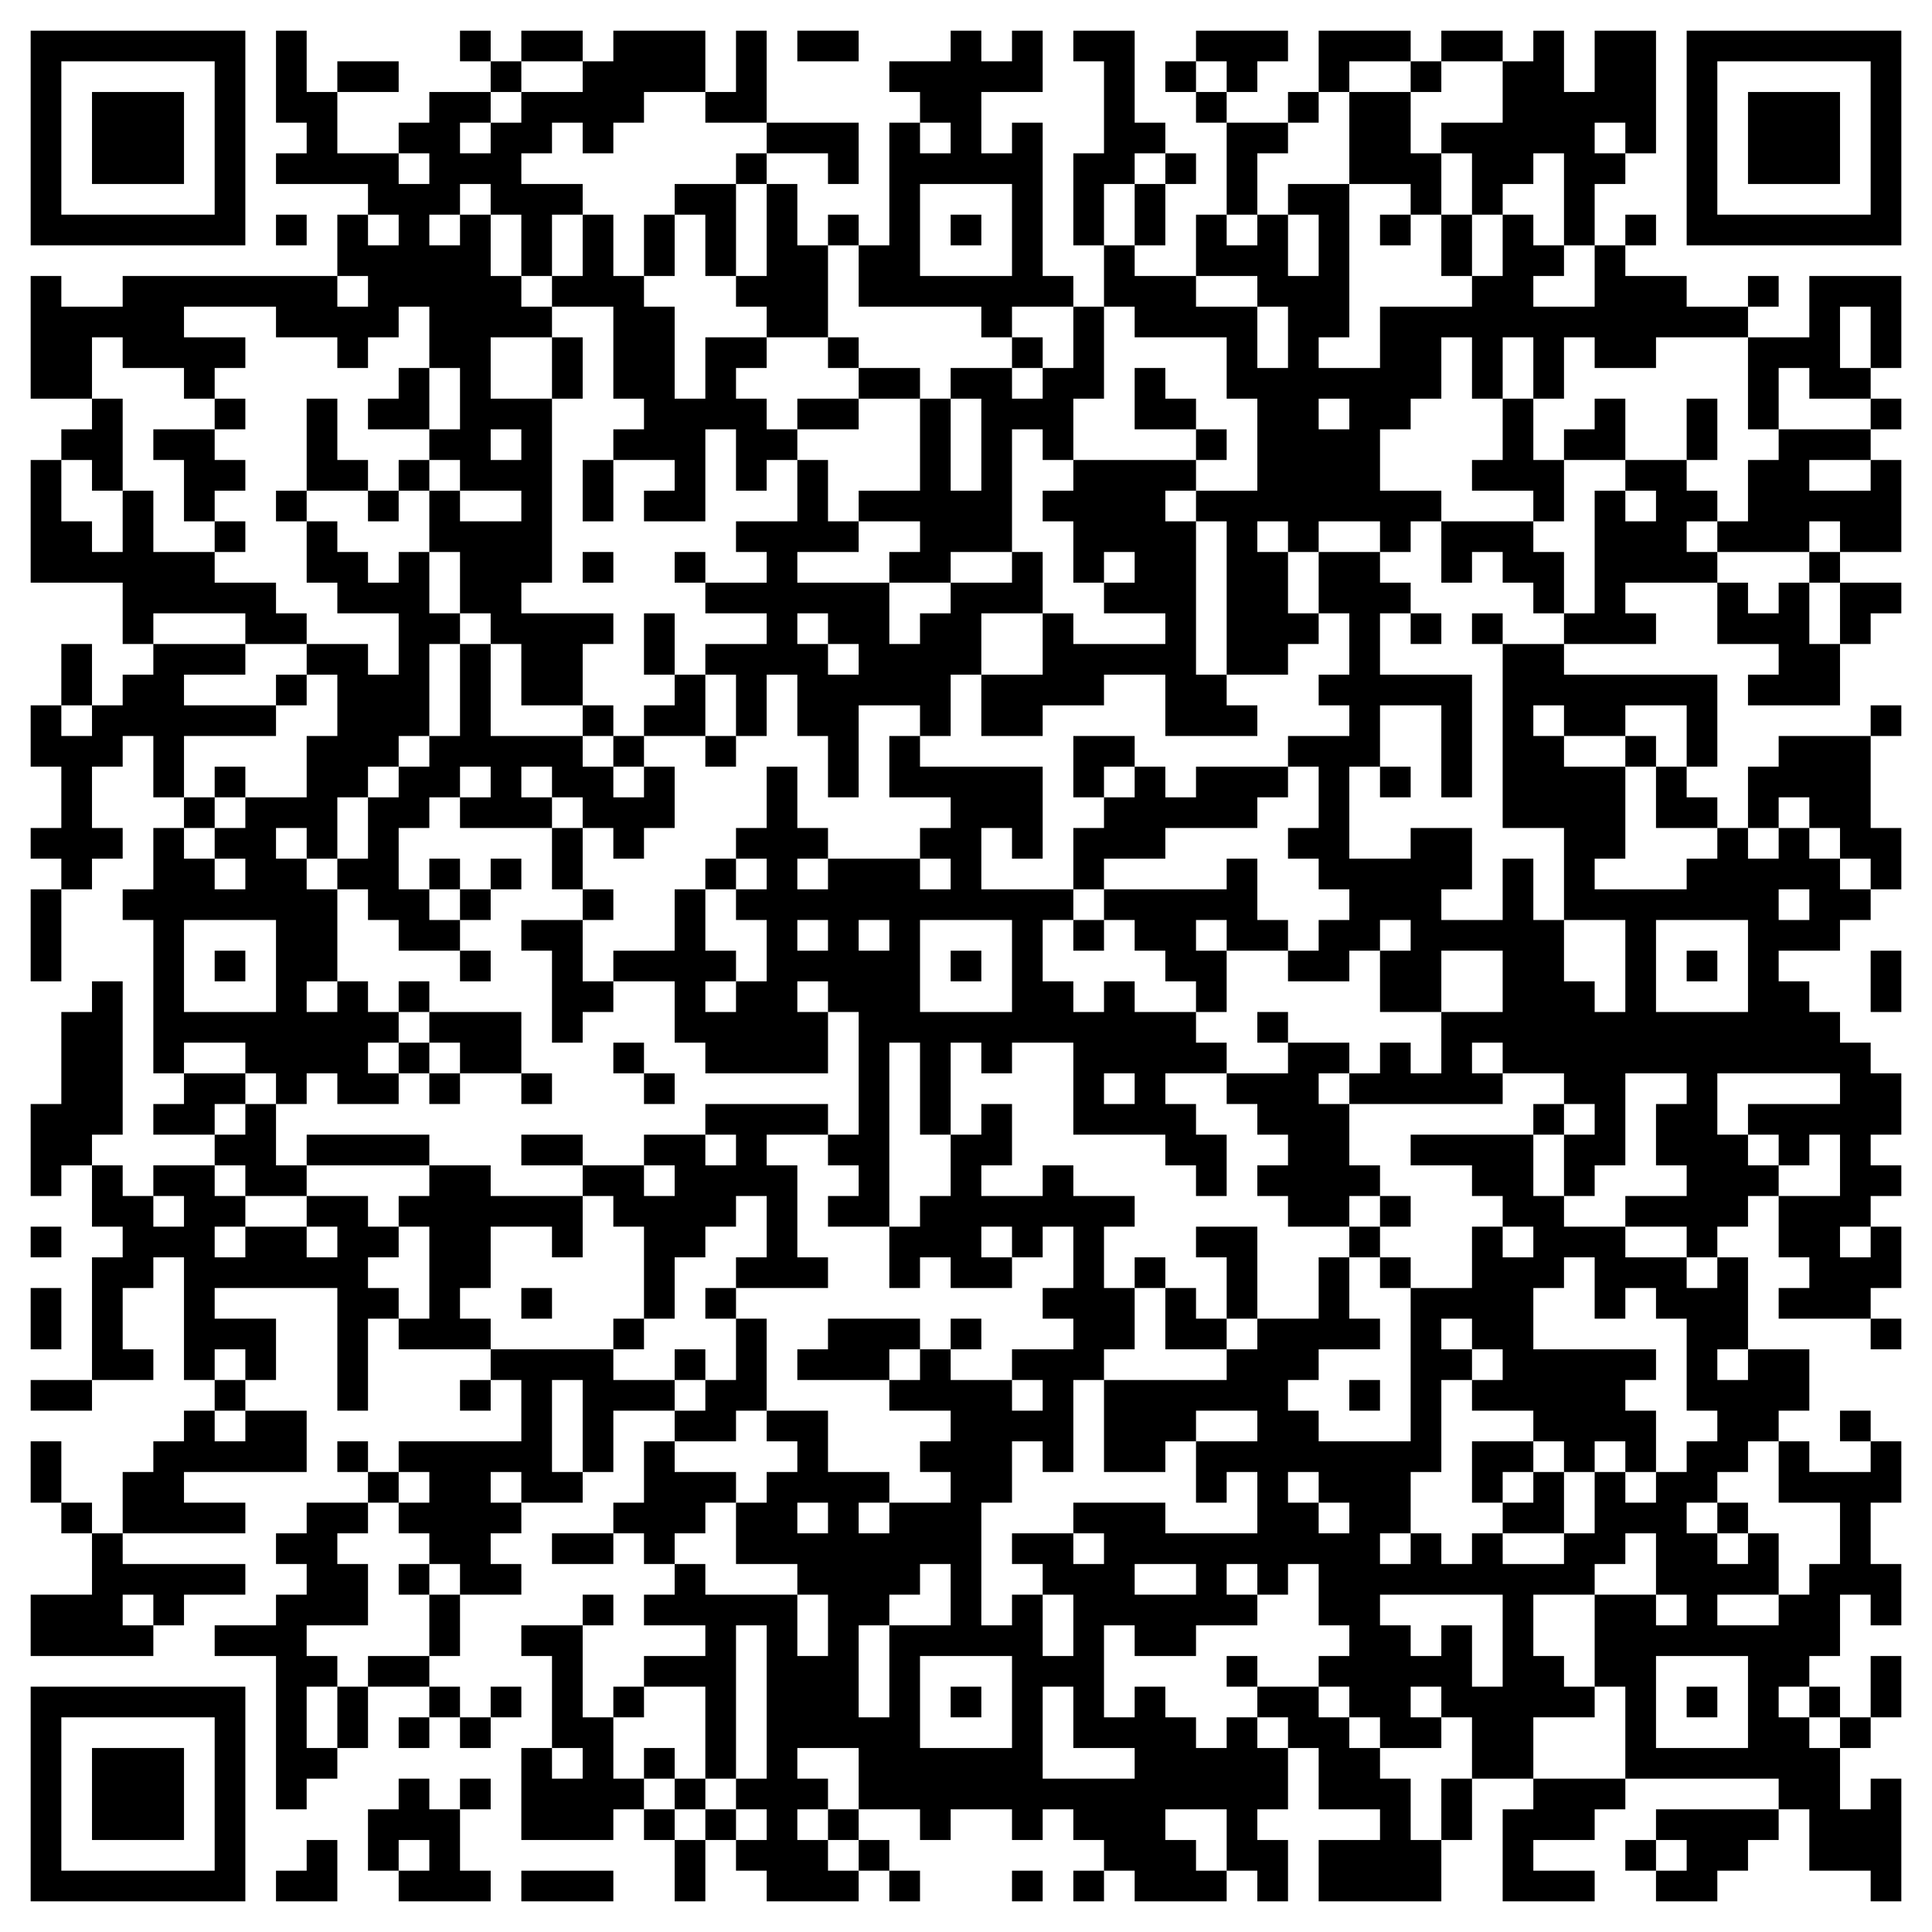
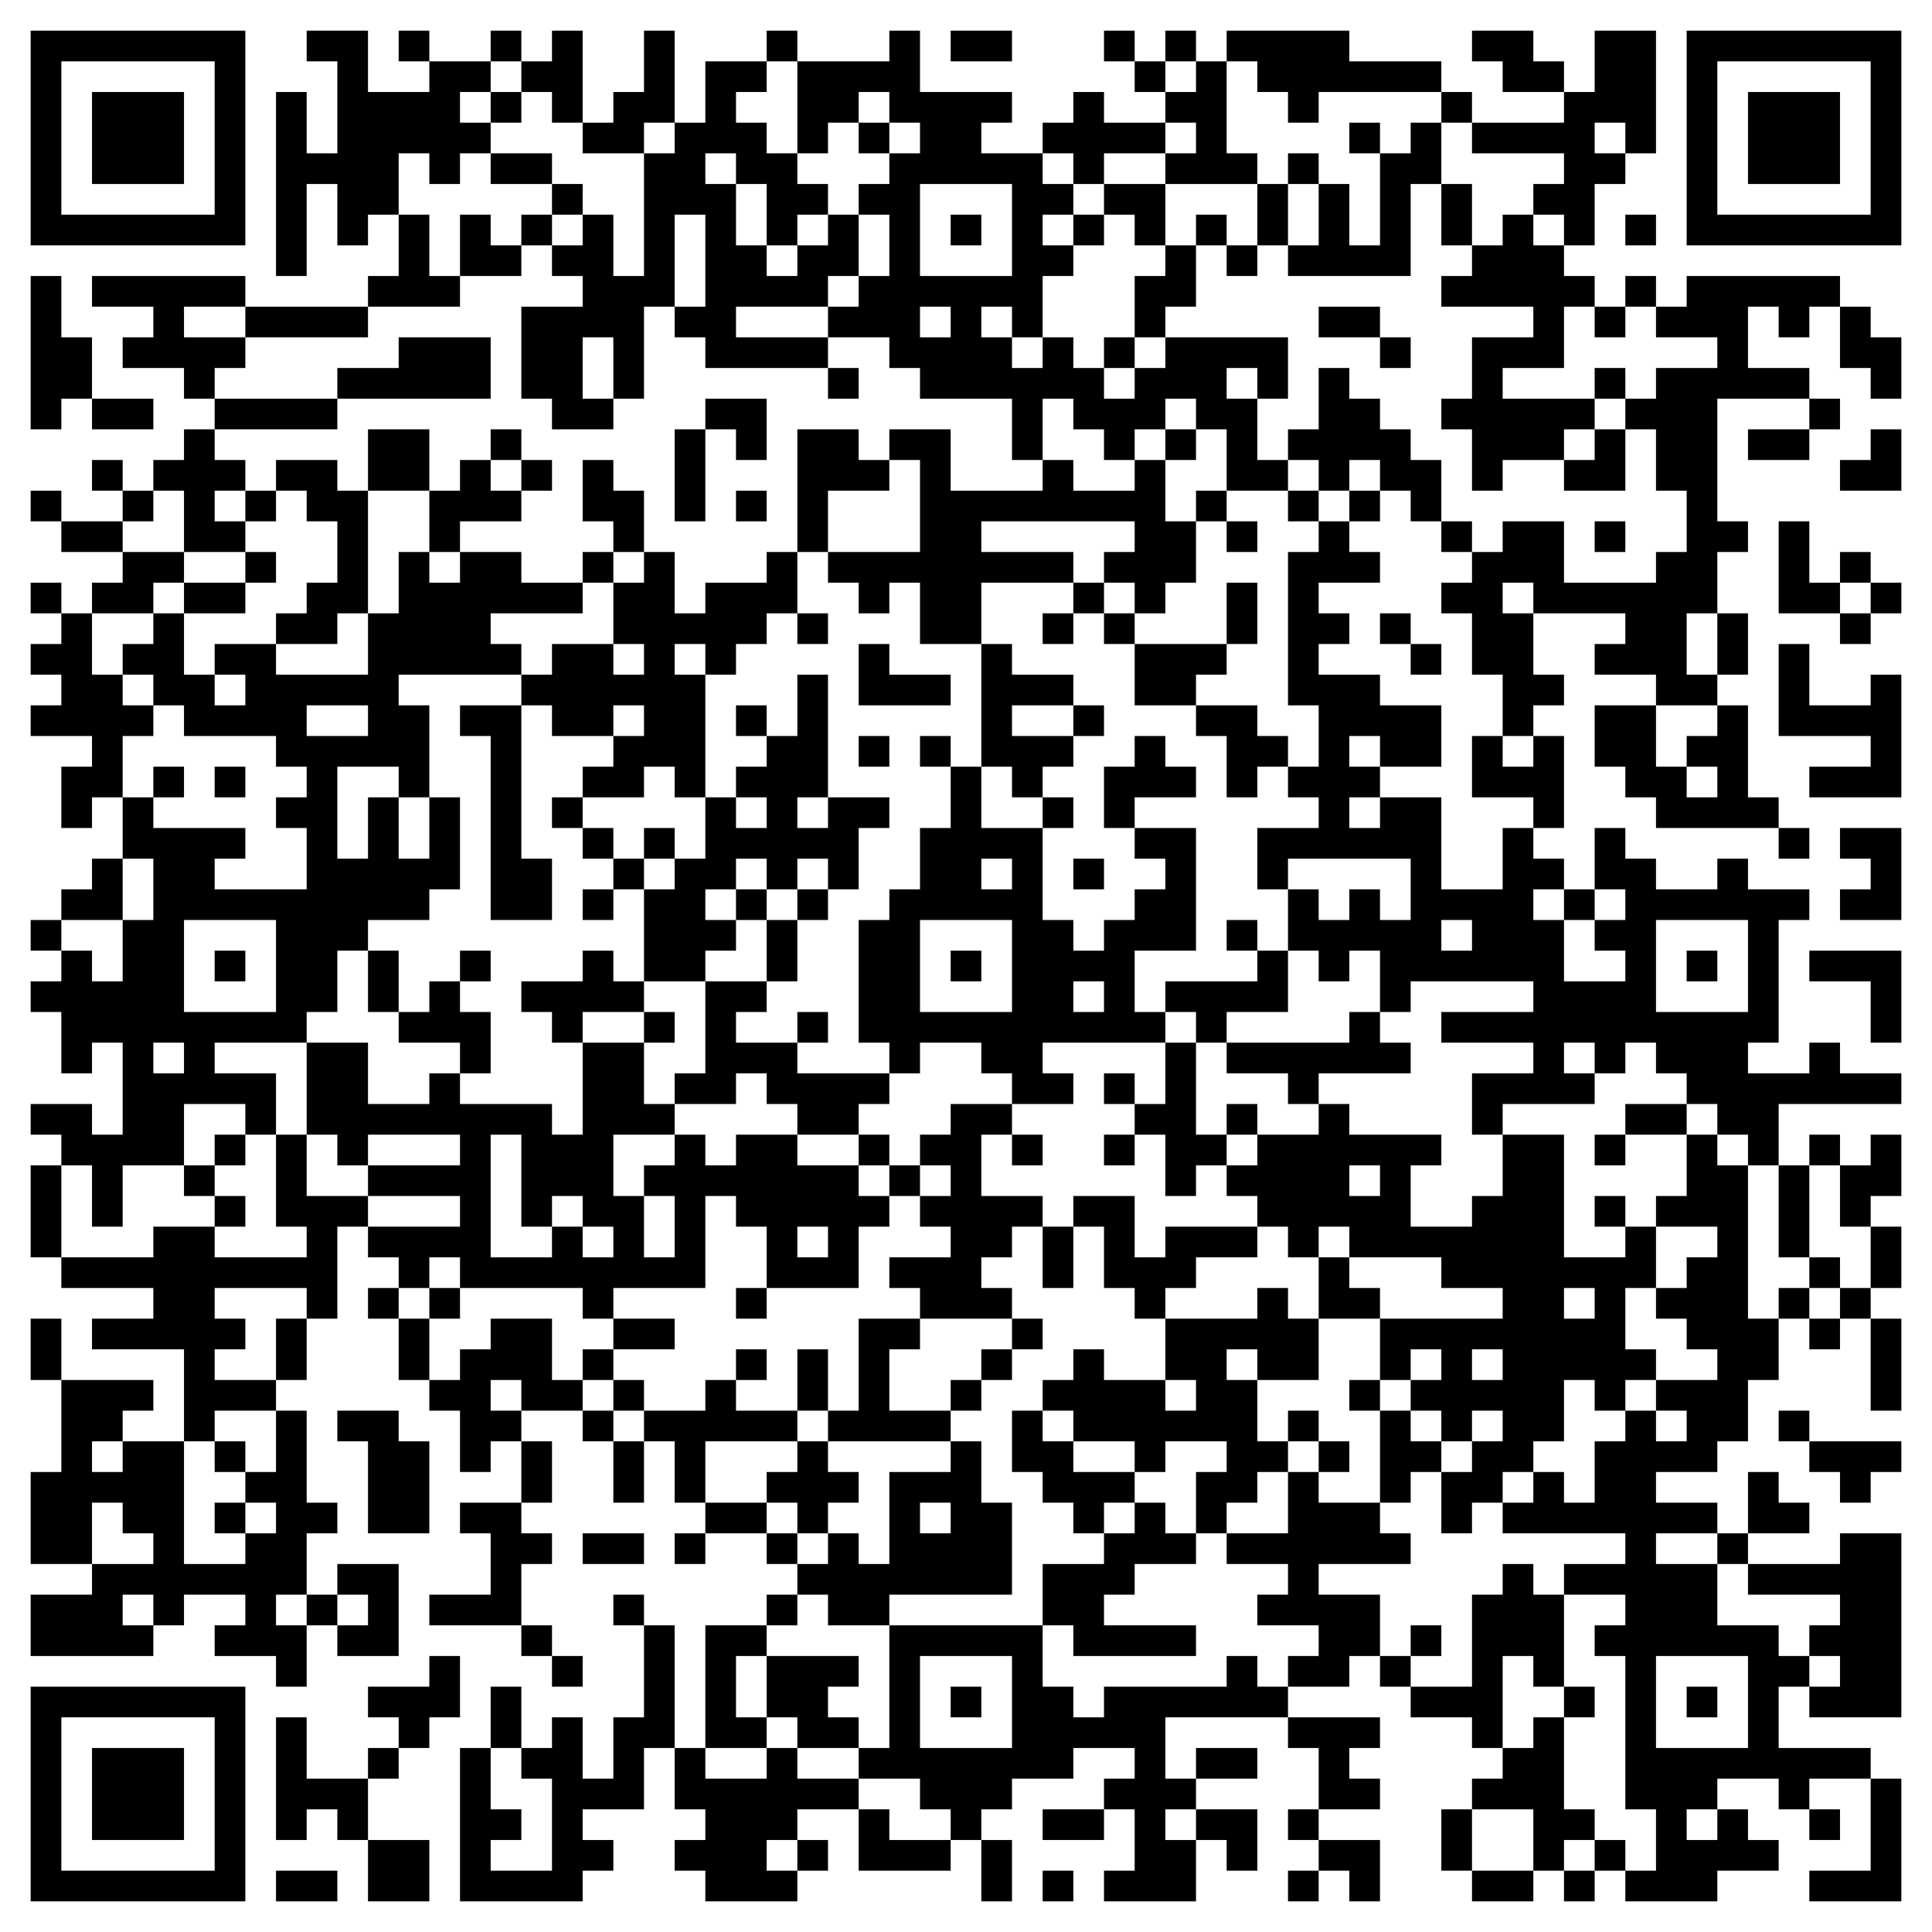
<svg xmlns="http://www.w3.org/2000/svg" viewBox="0 0 63 63">
-   <path d="M1 1h7v7h-7zM9 1h1v2h1v2h2v1h1v-1h-1v-1h1v-1h2v1h-1v1h1v-1h1v-1h2v-1h1v-1h3v2h-2v1h-1v1h-1v-1h-1v1h-1v1h2v1h-1v2h-1v-2h-1v-1h-1v1h-1v1h1v-1h1v2h1v1h1v1h-2v2h2v6h-1v1h3v1h-1v2h-2v-2h-1v-1h-1v-2h-1v-2h1v1h2v-1h-2v-1h-1v-1h1v-2h-1v-2h-1v1h-1v1h-1v-1h-2v-1h-3v1h2v1h-1v1h-1v-1h-2v-1h-1v2h-2v-4h1v1h2v-1h7v1h1v-1h-1v-2h1v1h1v-1h-1v-1h-3v-1h1v-1h-1zM15 1h1v1h-1zM17 1h2v1h-2zM24 1h1v3h-2v-1h1zM26 1h2v1h-2zM31 1h1v1h1v-1h1v2h-2v2h1v-1h1v5h1v1h-2v1h-1v-1h-4v-2h1v-4h1v1h1v-1h-1v-1h-1v-1h2zM35 1h2v3h1v1h-1v1h-1v2h-1v-3h1v-3h-1zM39 1h3v1h-1v1h-1v-1h-1zM43 1h3v1h-2v1h-1zM47 1h2v1h-2zM50 1h1v2h1v-2h2v4h-1v-1h-1v1h1v1h-1v2h-1v-3h-1v1h-1v1h-1v-2h-1v-1h2v-2h1zM55 1h7v7h-7zM2 2v5h5v-5zM11 2h2v1h-2zM16 2h1v1h-1zM38 2h1v1h-1zM46 2h1v1h-1zM56 2v5h5v-5zM3 3h3v3h-3zM39 3h1v1h-1zM42 3h1v1h-1zM44 3h2v2h1v2h-1v-1h-2zM57 3h3v3h-3zM25 4h3v2h-1v-1h-2zM40 4h2v1h-1v2h-1zM24 5h1v1h-1zM38 5h1v1h-1zM22 6h2v3h-1v-2h-1zM25 6h1v2h1v3h-2v-1h-1v-1h1zM30 6v3h3v-3zM37 6h1v2h-1zM42 6h2v5h-1v1h2v-2h3v-1h1v-2h1v1h1v1h-1v1h2v-2h1v1h2v1h2v1h-3v1h-2v-1h-1v2h-1v-2h-1v2h-1v-2h-1v2h-1v1h-1v2h2v1h-1v1h-1v-1h-2v1h-1v-1h-1v1h1v2h1v1h-1v1h-2v-5h-1v-1h2v-3h-1v-2h-3v-1h-1v-2h1v1h2v1h2v2h1v-2h-1v-1h-2v-2h1v1h1v-1h1v2h1v-2h-1zM9 7h1v1h-1zM19 7h1v2h1v1h1v3h1v-2h2v1h-1v1h1v1h1v1h-1v1h-1v-2h-1v3h-2v-1h1v-1h-2v-1h1v-1h-1v-3h-2v-1h1zM21 7h1v2h-1zM27 7h1v1h-1zM31 7h1v1h-1zM45 7h1v1h-1zM47 7h1v2h-1zM53 7h1v1h-1zM57 9h1v1h-1zM59 9h3v3h-1v-2h-1v2h1v1h-2v-1h-1v2h-1v-3h2zM35 10h1v3h-1v2h-1v-1h-1v4h-2v1h-2v-1h1v-1h-2v-1h2v-3h1v3h1v-3h-1v-1h2v1h1v-1h1zM18 11h1v2h-1zM27 11h1v1h-1zM33 11h1v1h-1zM13 12h1v2h-2v-1h1zM28 12h2v1h-2zM37 12h1v1h1v1h-2zM3 13h1v3h-1v-1h-1v-1h1zM7 13h1v1h-1zM10 13h1v2h1v1h-2zM26 13h2v1h-2zM43 13v1h1v-1zM49 13h1v2h1v2h-1v-1h-2v-1h1zM52 13h1v2h-2v-1h1zM55 13h1v2h-1zM61 13h1v1h-1zM5 14h2v1h1v1h-1v1h-1v-2h-1zM16 14v1h1v-1zM39 14h1v1h-1zM58 14h3v1h-2v1h2v-1h1v3h-2v-1h-1v1h-3v-1h1v-2h1zM1 15h1v2h1v1h1v-2h1v2h2v1h2v1h1v1h-2v-1h-3v1h-1v-2h-3zM13 15h1v1h-1zM19 15h1v2h-1zM26 15h1v2h1v1h-2v1h3v2h1v-1h1v-1h2v-1h1v2h-2v2h-1v2h-1v-1h-2v3h-1v-2h-1v-2h-1v2h-1v-2h-1v-1h2v-1h-2v-1h2v-1h-1v-1h2zM35 15h4v1h-1v1h1v5h1v1h1v1h-3v-2h-2v1h-2v1h-2v-2h2v-2h1v1h3v-1h-2v-1h1v-1h-1v1h-1v-2h-1v-1h1zM53 15h2v1h1v1h-1v1h1v1h-3v1h1v1h-3v-1h1v-4h1v1h1v-1h-1zM9 16h1v1h-1zM12 16h1v1h-1zM7 17h1v1h-1zM10 17h1v1h1v1h1v-1h1v2h1v1h-1v3h-1v1h-1v1h-1v2h-1v-1h-1v1h1v1h1v3h-1v1h1v-1h1v1h1v1h-1v1h1v1h-2v-1h-1v1h-1v-1h-1v-1h-2v1h-1v-5h-1v-1h1v-2h1v1h1v1h1v-1h-1v-1h1v-1h2v-2h1v-2h-1v-1h2v1h1v-2h-2v-1h-1zM47 17h3v1h1v2h-1v-1h-1v-1h-1v1h-1zM19 18h1v1h-1zM22 18h1v1h-1zM43 18h2v1h1v1h-1v2h3v4h-1v-3h-2v2h-1v3h2v-1h2v2h-1v1h2v-2h1v2h1v2h1v1h1v-3h-2v-3h-2v-6h2v1h5v3h-1v-2h-2v1h-2v-1h-1v1h1v1h2v3h-1v1h3v-1h1v-1h1v1h1v-1h1v1h1v1h1v1h-1v1h-2v1h1v1h1v1h1v1h1v2h-1v1h1v1h-1v1h-1v1h1v-1h1v2h-1v1h-3v-1h1v-1h-1v-2h2v-2h-1v1h-1v-1h-1v-1h3v-1h-4v2h1v1h1v1h-1v1h-1v1h-1v-1h-2v-1h2v-1h-1v-2h1v-1h-2v3h-1v1h-1v-2h1v-1h-1v-1h-2v-1h-1v1h1v1h-5v-1h1v-1h1v1h1v-2h2v-2h-2v2h-2v-2h1v-1h-1v1h-1v1h-2v-1h1v-1h1v-1h-1v-1h-1v-1h1v-2h-1v-1h2v-1h-1v-1h1v-2h-1zM59 18h1v1h-1zM56 19h1v1h1v-1h1v2h1v2h-3v-1h1v-1h-2zM60 19h2v1h-1v1h-1zM21 20h1v2h-1zM26 20v1h1v1h1v-1h-1v-1zM46 20h1v1h-1zM48 20h1v1h-1zM2 21h1v2h-1zM5 21h3v1h-2v1h3v1h-3v2h-1v-2h-1v1h-1v2h1v1h-1v1h-1v-1h-1v-1h1v-2h-1v-2h1v1h1v-1h1v-1h1zM15 21h1v3h3v1h1v1h1v-1h1v2h-1v1h-1v-1h-1v-1h-1v-1h-1v1h1v1h-3v-1h1v-1h-1v1h-1v1h-1v2h1v1h1v1h-2v-1h-1v-1h-1v-1h1v-2h1v-1h1v-1h1zM9 22h1v1h-1zM22 22h1v2h-2v-1h1zM19 23h1v1h-1zM61 23h1v1h-1zM20 24h1v1h-1zM23 24h1v1h-1zM29 24h1v1h4v3h-1v-1h-1v2h3v1h-1v2h1v1h1v-1h1v1h2v1h1v1h-2v1h1v1h1v2h-1v-1h-1v-1h-3v-3h-2v1h-1v-1h-1v3h-1v-3h-1v6h-2v-1h1v-1h-1v-1h1v-4h-1v-1h-1v1h1v2h-4v-1h-1v-2h-2v-1h2v-2h1v2h1v1h-1v1h1v-1h1v-2h-1v-1h1v-1h-1v-1h1v-2h1v2h1v1h-1v1h1v-1h3v1h1v-1h-1v-1h1v-1h-2zM35 24h2v1h-1v1h-1zM53 24h1v1h-1zM58 24h3v3h1v2h-1v-1h-1v-1h-1v-1h-1v1h-1v-2h1zM7 25h1v1h-1zM37 25h1v1h1v-1h3v1h-1v1h-3v1h-2v1h-1v-2h1v-1h1zM45 25h1v1h-1zM54 25h1v1h1v1h-2zM6 26h1v1h-1zM18 27h1v2h-1zM14 28h1v1h-1zM16 28h1v1h-1zM23 28h1v1h-1zM40 28h1v2h1v1h-2v-1h-1v1h1v2h-1v-1h-1v-1h-1v-1h-1v-1h4zM1 29h1v3h-1zM15 29h1v1h-1zM19 29h1v1h-1zM58 29v1h1v-1zM6 30v3h3v-3zM17 30h2v2h1v1h-1v1h-1v-3h-1zM26 30v1h1v-1zM28 30v1h1v-1zM30 30v3h3v-3zM35 30h1v1h-1zM54 30v3h3v-3zM7 31h1v1h-1zM15 31h1v1h-1zM31 31h1v1h-1zM55 31h1v1h-1zM61 31h1v2h-1zM3 32h1v5h-1v1h-1v1h-1v-3h1v-3h1zM13 32h1v1h-1zM14 33h3v2h-2v-1h-1zM41 33h1v1h-1zM13 34h1v1h-1zM20 34h1v1h-1zM42 34h2v1h-1v1h1v2h1v1h-1v1h-2v-1h-1v-1h1v-1h-1v-1h-1v-1h2zM6 35h2v1h-1v1h-2v-1h1zM14 35h1v1h-1zM17 35h1v1h-1zM21 35h1v1h-1zM36 35v1h1v-1zM8 36h1v2h1v1h-2v-1h-1v-1h1zM23 36h4v1h-2v1h1v3h1v1h-3v-1h1v-2h-1v1h-1v1h-1v2h-1v-3h-1v-1h-1v-1h2v1h1v-1h-1v-1h2v1h1v-1h-1zM32 36h1v2h-1v1h2v-1h1v1h2v1h-1v2h1v2h-1v1h-1v3h-1v-1h-1v2h-1v4h1v-1h1v2h1v-2h-1v-1h-1v-1h2v1h1v-1h-1v-1h3v1h3v-2h-1v1h-1v-2h2v-1h-2v1h-1v1h-2v-3h4v-1h1v-1h2v-2h1v2h1v1h-2v1h-1v1h1v1h3v-5h2v-2h1v1h1v-1h-1v-1h-1v-1h-2v-1h4v2h1v1h2v1h2v1h1v-1h1v3h-1v1h1v-1h2v2h-1v1h-1v1h-1v1h-1v1h1v1h1v-1h1v2h-2v1h2v-1h1v-1h1v-2h-2v-2h1v1h2v-1h1v2h-1v2h1v2h-1v-1h-1v2h-1v1h-1v1h1v1h1v2h1v-1h1v4h-1v-1h-2v-2h-1v-1h-5v-3h-1v-3h2v1h1v-1h-1v-2h-1v1h-1v1h-2v2h1v1h1v1h-2v2h-2v-2h-1v-1h-1v1h1v1h-2v-1h-1v-1h-1v-1h1v-1h-1v-2h-1v1h-1v-1h-1v1h1v1h-2v1h-2v-1h-1v3h1v-1h1v1h1v1h1v-1h1v1h1v2h-1v1h1v2h-1v-1h-1v-2h-2v1h1v1h1v1h-3v-1h-1v-1h-1v-1h-1v1h-1v-1h-2v1h-1v-1h-2v-2h-2v1h1v1h-1v1h1v1h1v1h-3v-1h-1v-1h1v-1h-1v-1h1v-5h-1v5h-1v-3h-2v-1h2v-1h-2v-1h1v-1h1v1h3v2h1v-2h-1v-1h-2v-2h1v-1h1v-1h-1v-1h2v2h2v1h-1v1h1v-1h2v-1h-1v-1h1v-1h-2v-1h1v-1h1v1h2v1h1v-1h-1v-1h2v-1h-1v-1h1v-2h-1v1h-1v-1h-1v1h1v1h-2v-1h-1v1h-1v-2h1v-1h1v-2h1zM50 36h1v1h-1zM10 37h4v1h-4zM17 37h2v1h-2zM3 38h1v1h1v1h1v-1h-1v-1h2v1h1v1h-1v1h1v-1h2v1h1v-1h-1v-1h2v1h1v1h-1v1h1v1h-1v3h-1v-4h-4v1h2v2h-1v-1h-1v1h-1v-4h-1v1h-1v2h1v1h-2v-4h1v-1h-1zM14 38h2v1h3v2h-1v-1h-2v2h-1v1h1v1h-3v-1h1v-3h-1v-1h1zM45 39h1v1h-1zM1 40h1v1h-1zM39 40h2v3h-1v-2h-1zM44 40h1v1h-1zM37 41h1v1h-1zM45 41h1v1h-1zM51 41v1h-1v2h4v1h-1v1h1v2h-1v-1h-1v1h-1v-1h-1v-1h-2v-1h1v-1h-1v-1h-1v1h1v1h-1v3h-1v2h-1v1h1v-1h1v1h1v-1h1v1h2v-1h1v-2h1v1h1v-1h1v-1h1v-1h-1v-3h-1v-1h-1v1h-1v-2zM1 42h1v2h-1zM17 42h1v1h-1zM23 42h1v1h-1zM38 42h1v1h1v1h-2zM20 43h1v1h-1zM24 43h1v3h-1v1h-2v-1h1v-1h1zM27 43h3v1h-1v1h-3v-1h1zM31 43h1v1h-1zM61 43h1v1h-1zM16 44h4v1h2v1h-2v2h-1v-3h-1v3h1v1h-2v-1h-1v1h1v1h-1v1h1v1h-2v-1h-1v-1h-1v-1h1v-1h-1v-1h4v-2h-1zM22 44h1v1h-1zM1 45h2v1h-2zM7 45h1v1h-1zM15 45h1v1h-1zM44 45h1v1h-1zM6 46h1v1h1v-1h2v2h-4v1h2v1h-4v-2h1v-1h1zM60 46h1v1h-1zM1 47h1v2h-1zM11 47h1v1h-1zM21 47h1v1h2v1h-1v1h-1v1h-1v-1h-1v-1h1zM48 47h2v1h-1v1h-1zM12 48h1v1h-1zM42 48v1h1v1h1v-1h-1v-1zM50 48h1v2h-2v-1h1zM2 49h1v1h-1zM10 49h2v1h-1v1h1v2h-2v1h1v1h-1v2h1v1h-1v1h-1v-5h-2v-1h2v-1h1v-1h-1v-1h1zM26 49v1h1v-1zM56 49h1v1h-1zM3 50h1v1h4v1h-2v1h-1v-1h-1v1h1v1h-4v-2h2zM18 50h2v1h-2zM13 51h1v1h-1zM30 51v1h-1v1h-1v3h1v-3h2v-2zM37 51v1h2v-1zM14 52h1v2h-1zM19 52h1v1h-1zM45 52v1h1v1h1v-1h1v2h1v-3zM17 53h2v3h1v2h1v1h-1v1h-3v-3h1v1h1v-1h-1v-3h-1zM12 54h2v1h-2zM30 54v3h3v-3zM40 54h1v1h-1zM54 54v3h3v-3zM61 54h1v2h-1zM1 55h7v7h-7zM11 55h1v2h-1zM14 55h1v1h-1zM16 55h1v1h-1zM20 55h1v1h-1zM31 55h1v1h-1zM34 55v3h3v-1h-2v-2zM41 55h2v1h1v1h1v1h1v2h1v2h-4v-2h2v-1h-2v-2h-1v-1h-1zM55 55h1v1h-1zM59 55h1v1h-1zM2 56v5h5v-5zM13 56h1v1h-1zM15 56h1v1h-1zM60 56h1v1h-1zM3 57h3v3h-3zM21 57h1v1h-1zM13 58h1v1h1v2h1v1h-3v-1h1v-1h-1v1h-1v-2h1zM15 58h1v1h-1zM22 58h1v1h-1zM47 58h1v2h-1zM50 58h3v1h-1v1h-2v1h2v1h-3v-3h1zM21 59h1v1h-1zM23 59h1v1h-1zM27 59h1v1h-1zM54 59h4v1h-1v1h-1v1h-2v-1h1v-1h-1zM10 60h1v2h-2v-1h1zM22 60h1v2h-1zM28 60h1v1h-1zM53 60h1v1h-1zM17 61h3v1h-3zM29 61h1v1h-1zM33 61h1v1h-1zM35 61h1v1h-1z" />
+   <path d="M1 1h7v7h-7zM10 1h2v2h2v-1h2v1h-1v1h1v1h-1v1h-1v-1h-1v2h-1v1h-1v-2h-1v3h-1v-6h1v2h1v-3h-1zM13 1h1v1h-1zM16 1h1v1h-1zM18 1h1v3h-1v-1h-1v-1h1zM21 1h1v3h-1v1h-2v-1h1v-1h1zM25 1h1v1h-1zM29 1h1v2h3v1h-1v1h2v1h1v1h-1v1h1v1h-1v2h-1v-1h-1v1h1v1h1v-1h1v1h1v1h1v-1h1v-1h4v2h-1v-1h-1v1h1v2h1v1h-2v-2h-1v-1h-1v1h-1v1h-1v-1h-1v-1h-1v2h-1v-2h-3v-1h-1v-1h-2v-1h1v-1h1v-2h-1v-1h1v-1h1v-1h-1v-1h-1v1h-1v1h-1v-3h3zM31 1h2v1h-2zM36 1h1v1h-1zM38 1h1v1h-1zM40 1h4v1h3v1h-4v1h-1v-1h-1v-1h-1zM48 1h2v1h1v1h-2v-1h-1zM52 1h2v4h-1v-1h-1v1h1v1h-1v2h-1v-1h-1v-1h1v-1h-3v-1h3v-1h1zM55 1h7v7h-7zM2 2v5h5v-5zM23 2h2v1h-1v1h1v1h1v1h1v1h-1v1h-1v-2h-1v-1h-1v1h1v2h1v1h1v-1h1v-1h1v2h-1v1h-3v1h3v1h-4v-1h-1v-1h1v-3h-1v3h-1v3h-1v-2h-1v2h1v1h-2v-1h-1v-3h2v-1h-1v-1h1v-1h1v2h1v-4h1v-1h1zM37 2h1v1h-1zM39 2h1v3h1v1h-3v-1h1v-1h-1v-1h1zM56 2v5h5v-5zM3 3h3v3h-3zM16 3h1v1h-1zM35 3h1v1h2v1h-2v1h-1v-1h-1v-1h1zM47 3h1v1h-1zM57 3h3v3h-3zM28 4h1v1h-1zM44 4h1v1h-1zM46 4h1v2h-1v3h-4v-1h1v-2h1v2h1v-3h1zM16 5h2v1h-2zM42 5h1v1h-1zM18 6h1v1h-1zM30 6v3h3v-3zM36 6h2v2h-1v-1h-1zM41 6h1v2h-1zM47 6h1v2h-1zM13 7h1v2h1v1h-3v-1h1zM15 7h1v1h1v1h-2zM17 7h1v1h-1zM31 7h1v1h-1zM35 7h1v1h-1zM39 7h1v1h-1zM49 7h1v1h1v1h1v1h-1v2h-2v1h3v1h-1v1h-2v1h-1v-2h-1v-1h1v-2h2v-1h-3v-1h1v-1h1zM53 7h1v1h-1zM38 8h1v2h-1v1h-1v-2h1zM40 8h1v1h-1zM1 9h1v2h1v2h-1v1h-1zM3 9h5v1h-2v1h2v1h-1v1h-1v-1h-2v-1h1v-1h-2zM53 9h1v1h-1zM55 9h5v1h-1v1h-1v-1h-1v2h2v1h-3v4h1v1h-1v2h-1v2h1v1h-2v-1h-2v-1h1v-1h-3v-1h-1v1h1v2h1v1h-1v1h-1v-2h-1v-2h-1v-1h1v-1h1v-1h2v2h3v-1h1v-2h-1v-2h-1v-1h1v-1h2v-1h-2v-1h1zM8 10h4v1h-4zM30 10v1h1v-1zM43 10h2v1h-2zM52 10h1v1h-1zM60 10h1v1h1v2h-1v-1h-1zM13 11h3v2h-5v-1h2zM36 11h1v1h-1zM45 11h1v1h-1zM27 12h1v1h-1zM43 12h1v1h1v1h1v1h1v2h-1v-1h-1v-1h-1v1h-1v-1h-1v-1h1zM52 12h1v1h-1zM3 13h2v1h-2zM7 13h4v1h-4zM23 13h2v2h-1v-1h-1zM59 13h1v1h-1zM6 14h1v1h1v1h-1v1h1v1h-2v-2h-1v-1h1zM12 14h2v2h-2zM16 14h1v1h-1zM22 14h1v3h-1zM26 14h2v1h1v1h-2v2h-1zM29 14h2v2h3v-1h1v1h2v-1h1v2h1v2h-1v1h-1v-1h-1v-1h1v-1h-5v1h3v1h-3v2h-2v-2h-1v1h-1v-1h-1v-1h3v-3h-1zM38 14h1v1h-1zM52 14h1v2h-2v-1h1zM57 14h2v1h-2zM61 14h1v2h-2v-1h1zM3 15h1v1h-1zM9 15h2v1h1v4h-1v1h-2v-1h1v-1h1v-2h-1v-1h-1zM15 15h1v1h1v1h-2v1h-1v-2h1zM17 15h1v1h-1zM19 15h1v1h1v2h-1v-1h-1zM1 16h1v1h-1zM4 16h1v1h-1zM8 16h1v1h-1zM24 16h1v1h-1zM39 16h1v1h-1zM42 16h1v1h-1zM44 16h1v1h-1zM2 17h2v1h-2zM40 17h1v1h-1zM43 17h1v1h1v1h-2v1h1v1h-1v1h2v1h2v2h-2v-1h-1v1h1v1h-1v1h1v-1h2v3h2v-2h1v1h1v1h-1v1h1v2h2v-1h-1v-1h1v-1h-1v-2h1v1h1v1h2v-1h1v1h2v1h-1v4h-1v1h2v-1h1v1h2v1h-4v2h-1v-1h-1v-1h-1v-1h-1v-1h-1v1h-1v-1h-1v1h1v1h-3v1h-1v-2h2v-1h-3v-1h3v-1h-4v1h-1v-2h-1v1h-1v-1h-1v-2h1v1h1v-1h1v1h1v-2h-4v1h-1v-2h2v-1h-1v-1h1v-2h-1v-5h1zM47 17h1v1h-1zM52 17h1v1h-1zM58 17h1v2h1v1h-2zM4 18h2v1h-1v1h-2v-1h1zM8 18h1v1h-1zM13 18h1v1h1v-1h2v1h2v1h-3v1h1v1h-4v1h1v3h-1v-1h-2v3h1v-2h1v2h1v-2h1v3h-1v1h-2v1h-1v2h-1v1h-3v1h2v2h-1v-1h-2v2h-2v2h-1v-2h-1v-1h-1v-1h2v1h1v-3h-1v1h-1v-2h-1v-1h1v-1h1v1h1v-2h1v-2h-1v-2h1v1h3v1h-1v1h3v-2h-1v-1h1v-1h-1v-1h-3v-1h-1v-1h-1v-1h1v-1h1v2h1v1h1v-1h-1v-1h2v1h3v-2h1zM19 18h1v1h-1zM21 18h1v2h1v-1h2v-1h1v2h-1v1h-1v1h-1v-1h-1v1h1v4h-1v-1h-1v1h-2v-1h1v-1h1v-1h-1v1h-2v-1h-1v-1h1v-1h2v1h1v-1h-1v-2h1zM60 18h1v1h-1zM1 19h1v1h-1zM6 19h2v1h-2zM35 19h1v1h-1zM40 19h1v2h-1zM61 19h1v1h-1zM2 20h1v2h1v1h1v1h-1v2h-1v1h-1v-2h1v-1h-2v-1h1v-1h-1v-1h1zM26 20h1v1h-1zM34 20h1v1h-1zM36 20h1v1h-1zM45 20h1v1h-1zM56 20h1v2h-1zM60 20h1v1h-1zM28 21h1v1h2v1h-3zM32 21h1v1h2v1h-2v1h2v1h-1v1h-1v-1h-1zM37 21h3v1h-1v1h-2zM46 21h1v1h-1zM58 21h1v2h2v-1h1v4h-3v-1h2v-1h-3zM26 22h1v4h-1v1h1v-1h2v1h-1v2h-1v-1h-1v1h-1v-1h-1v1h-1v1h1v1h-1v1h-2v-3h1v-1h1v-2h1v1h1v-1h-1v-1h1v-1h1zM10 23v1h2v-1zM15 23h2v5h1v2h-2v-6h-1zM24 23h1v1h-1zM35 23h1v1h-1zM39 23h2v1h1v1h-1v1h-1v-2h-1zM52 23h2v2h1v1h1v-1h-1v-1h1v-1h1v3h1v1h-4v-1h-1v-1h-1zM28 24h1v1h-1zM30 24h1v1h-1zM37 24h1v1h1v1h-2v1h-1v-2h1zM48 24h1v1h1v-1h1v3h-1v-1h-2zM5 25h1v1h-1zM7 25h1v1h-1zM31 25h1v2h2v3h1v1h1v-1h1v-1h1v-1h-1v-1h2v4h-2v2h1v1h-4v1h1v1h-2v-1h-1v-1h-2v1h-1v-1h-1v-4h1v-1h1v-2h1zM18 26h1v1h-1zM34 26h1v1h-1zM19 27h1v1h-1zM21 27h1v1h-1zM58 27h1v1h-1zM60 27h2v3h-2v-1h1v-1h-1zM3 28h1v2h-2v-1h1zM20 28h1v1h-1zM32 28v1h1v-1zM35 28h1v1h-1zM19 29h1v1h-1zM24 29h1v1h-1zM26 29h1v1h-1zM51 29h1v1h-1zM1 30h1v1h-1zM6 30v3h3v-3zM25 30h1v2h-1zM30 30v3h3v-3zM40 30h1v1h-1zM47 30v1h1v-1zM54 30v3h3v-3zM7 31h1v1h-1zM12 31h1v2h-1zM15 31h1v1h-1zM19 31h1v1h1v1h-2v1h-1v-1h-1v-1h2zM31 31h1v1h-1zM41 31h1v2h-2v1h-1v-1h-1v-1h3zM55 31h1v1h-1zM59 31h3v3h-1v-2h-2zM14 32h1v1h1v2h-1v-1h-2v-1h1zM23 32h2v1h-1v1h2v1h3v1h-1v1h-2v-1h-1v-1h-1v1h-2v-1h1zM35 32v1h1v-1zM21 33h1v1h-1zM26 33h1v1h-1zM44 33h1v1h1v1h-3v1h-1v-1h-2v-1h4zM5 34v1h1v-1zM10 34h2v2h2v-1h1v1h3v1h1v-3h2v2h1v1h-2v2h1v2h1v-2h-1v-1h1v-1h1v1h1v-1h2v1h2v1h1v1h-1v2h-3v-2h-1v-1h-1v3h-3v1h-1v-1h-4v-1h-1v1h-1v-1h-1v-1h3v-1h-3v-1h3v-1h-3v1h-1v-1h-1zM38 34h1v3h1v1h-1v1h-1v-2h-1v-1h1zM36 35h1v1h-1zM31 36h2v1h-1v2h2v1h-1v1h-1v1h1v1h-3v-1h-1v-1h2v-1h-1v-1h1v-1h-1v-1h1zM40 36h1v1h-1zM43 36h1v1h3v1h-1v2h2v-1h1v-2h2v4h2v-1h1v2h-1v2h1v1h-1v1h-1v-1h-1v2h-1v1h-1v1h-1v1h-1v-2h1v-1h1v-1h-1v1h-1v-1h-1v-1h1v-1h-1v1h-1v-2h4v-1h-2v-1h-3v-1h-1v1h-1v-1h-1v-1h-1v-1h1v-1h2zM53 36h2v1h-2zM7 37h1v1h-1zM9 37h1v2h2v1h-1v3h-1v-1h-3v1h1v1h-1v1h2v1h-2v1h-1v-3h-3v-1h2v-1h-3v-1h3v-1h2v1h3v-1h-1zM16 37v4h2v-1h1v1h1v-1h-1v-1h-1v1h-1v-3zM28 37h1v1h-1zM33 37h1v1h-1zM36 37h1v1h-1zM52 37h1v1h-1zM55 37h1v1h1v5h1v2h-1v2h-1v1h-2v1h2v1h-2v1h2v2h2v1h1v1h-1v2h3v1h-2v1h-1v-1h-2v1h-1v1h1v-1h1v1h1v1h-2v1h-3v-1h1v-2h-1v-5h-1v-1h1v-1h-2v-1h2v-1h-4v-1h1v-1h1v1h1v-2h1v-1h1v1h1v-1h-1v-1h2v-1h-1v-1h-1v-1h1v-1h1v-1h-2v-1h1zM59 37h1v1h-1zM61 37h1v2h-1v1h-1v-2h1zM1 38h1v3h-1zM6 38h1v1h-1zM29 38h1v1h-1zM44 38v1h1v-1zM58 38h1v3h-1zM7 39h1v1h-1zM35 39h2v2h1v-1h3v1h-2v1h-1v1h-1v-1h-1v-2h-1zM52 39h1v1h-1zM26 40v1h1v-1zM34 40h1v2h-1zM61 40h1v2h-1zM43 41h1v1h1v1h-2zM59 41h1v1h-1zM12 42h1v1h-1zM14 42h1v1h-1zM24 42h1v1h-1zM41 42h1v1h1v2h-2v-1h-1v1h1v2h1v1h-1v1h-1v1h-1v-2h1v-1h-2v1h-1v-1h-2v-1h-1v-1h1v-1h1v1h2v1h1v-1h-1v-2h3zM51 42v1h1v-1zM58 42h1v1h-1zM60 42h1v1h-1zM1 43h1v2h-1zM9 43h1v2h-1zM13 43h1v2h-1zM16 43h2v2h1v1h-2v-1h-1v1h1v1h-1v1h-1v-2h-1v-1h1v-1h1zM20 43h2v1h-2zM28 43h2v1h-1v2h2v1h-4v-1h1zM33 43h1v1h-1zM59 43h1v1h-1zM61 43h1v3h-1zM19 44h1v1h-1zM24 44h1v1h-1zM26 44h1v2h-1zM32 44h1v1h-1zM48 44v1h1v-1zM2 45h3v1h-1v1h-1v1h1v-1h2v4h2v-1h1v-1h-1v-1h1v-2h1v3h1v1h-1v2h-1v1h1v2h-1v-1h-2v-1h1v-1h-2v1h-1v-1h-1v1h1v1h-4v-2h2v-1h2v-1h-1v-1h-1v2h-2v-3h1zM20 45h1v1h-1zM23 45h1v1h2v1h-3v2h-1v-2h-1v-1h2zM31 45h1v1h-1zM44 45h1v1h-1zM11 46h2v1h1v3h-2v-3h-1zM19 46h1v1h-1zM33 46h1v1h1v1h2v1h-1v1h-1v-1h-1v-1h-1zM42 46h1v1h-1zM45 46h1v1h1v1h-1v1h-1zM58 46h1v1h-1zM7 47h1v1h-1zM17 47h1v2h-1zM20 47h1v2h-1zM26 47h1v1h1v1h-1v1h-1v-1h-1v-1h1zM31 47h1v2h1v3h-4v1h-2v-1h-1v-1h1v-1h1v1h1v-3h2zM43 47h1v1h-1zM59 47h3v1h-1v1h-1v-1h-1zM42 48h1v1h2v1h1v1h-3v1h2v2h-1v1h-2v-1h1v-1h-2v-1h1v-1h-2v-1h2zM57 48h1v1h1v1h-2zM7 49h1v1h-1zM15 49h2v1h1v1h-1v2h-3v-1h2v-2h-1zM23 49h2v1h-2zM30 49v1h1v-1zM37 49h1v1h1v1h-2v1h-1v1h3v1h-4v-1h-1v-2h2v-1h1zM19 50h2v1h-2zM22 50h1v1h-1zM25 50h1v1h-1zM56 50h1v1h-1zM60 50h2v6h-3v-1h1v-1h-1v-1h1v-1h-3v-1h3zM11 51h2v3h-2v-1h1v-1h-1zM49 51h1v1h1v3h-1v-1h-1v3h-1v-1h-2v-1h2v-3h1zM10 52h1v1h-1zM20 52h1v1h-1zM25 52h1v1h-1zM17 53h1v1h-1zM21 53h1v4h-1v2h-2v1h1v1h-1v1h-4v-5h1v2h1v1h-1v1h2v-3h-1v-1h1v-1h1v2h1v-2h1zM23 53h2v1h-1v2h1v1h-2zM29 53h5v2h1v1h1v-1h4v-1h1v1h1v1h-4v2h1v1h-1v1h1v2h-3v-1h1v-2h-1v-1h1v-1h-2v1h-2v1h-1v1h-1v-1h-1v-1h-2v-1h1zM46 53h1v1h-1zM14 54h1v2h-1v1h-1v-1h-1v-1h2zM18 54h1v1h-1zM25 54h3v1h-1v1h1v1h-2v-1h-1zM30 54v3h3v-3zM45 54h1v1h-1zM54 54v3h3v-3zM1 55h7v7h-7zM16 55h1v2h-1zM31 55h1v1h-1zM51 55h1v1h-1zM55 55h1v1h-1zM2 56v5h5v-5zM9 56h1v2h2v2h-1v-1h-1v1h-1zM42 56h3v1h-1v1h1v1h-2v-2h-1zM50 56h1v3h1v1h-1v1h-1v-2h-2v-1h1v-1h1zM3 57h3v3h-3zM12 57h1v1h-1zM22 57h1v1h2v-1h1v1h2v1h-2v1h-1v1h1v1h-3v-1h-1v-1h1v-1h-1zM39 57h2v1h-2zM61 58h1v4h-3v-1h2zM28 59h1v1h2v1h-3zM34 59h2v1h-2zM39 59h2v2h-1v-1h-1zM42 59h1v1h-1zM47 59h1v2h-1zM59 59h1v1h-1zM12 60h2v2h-2zM26 60h1v1h-1zM32 60h1v2h-1zM43 60h2v2h-1v-1h-1zM52 60h1v1h-1zM9 61h2v1h-2zM34 61h1v1h-1zM42 61h1v1h-1zM48 61h2v1h-2zM51 61h1v1h-1z" />
</svg>
